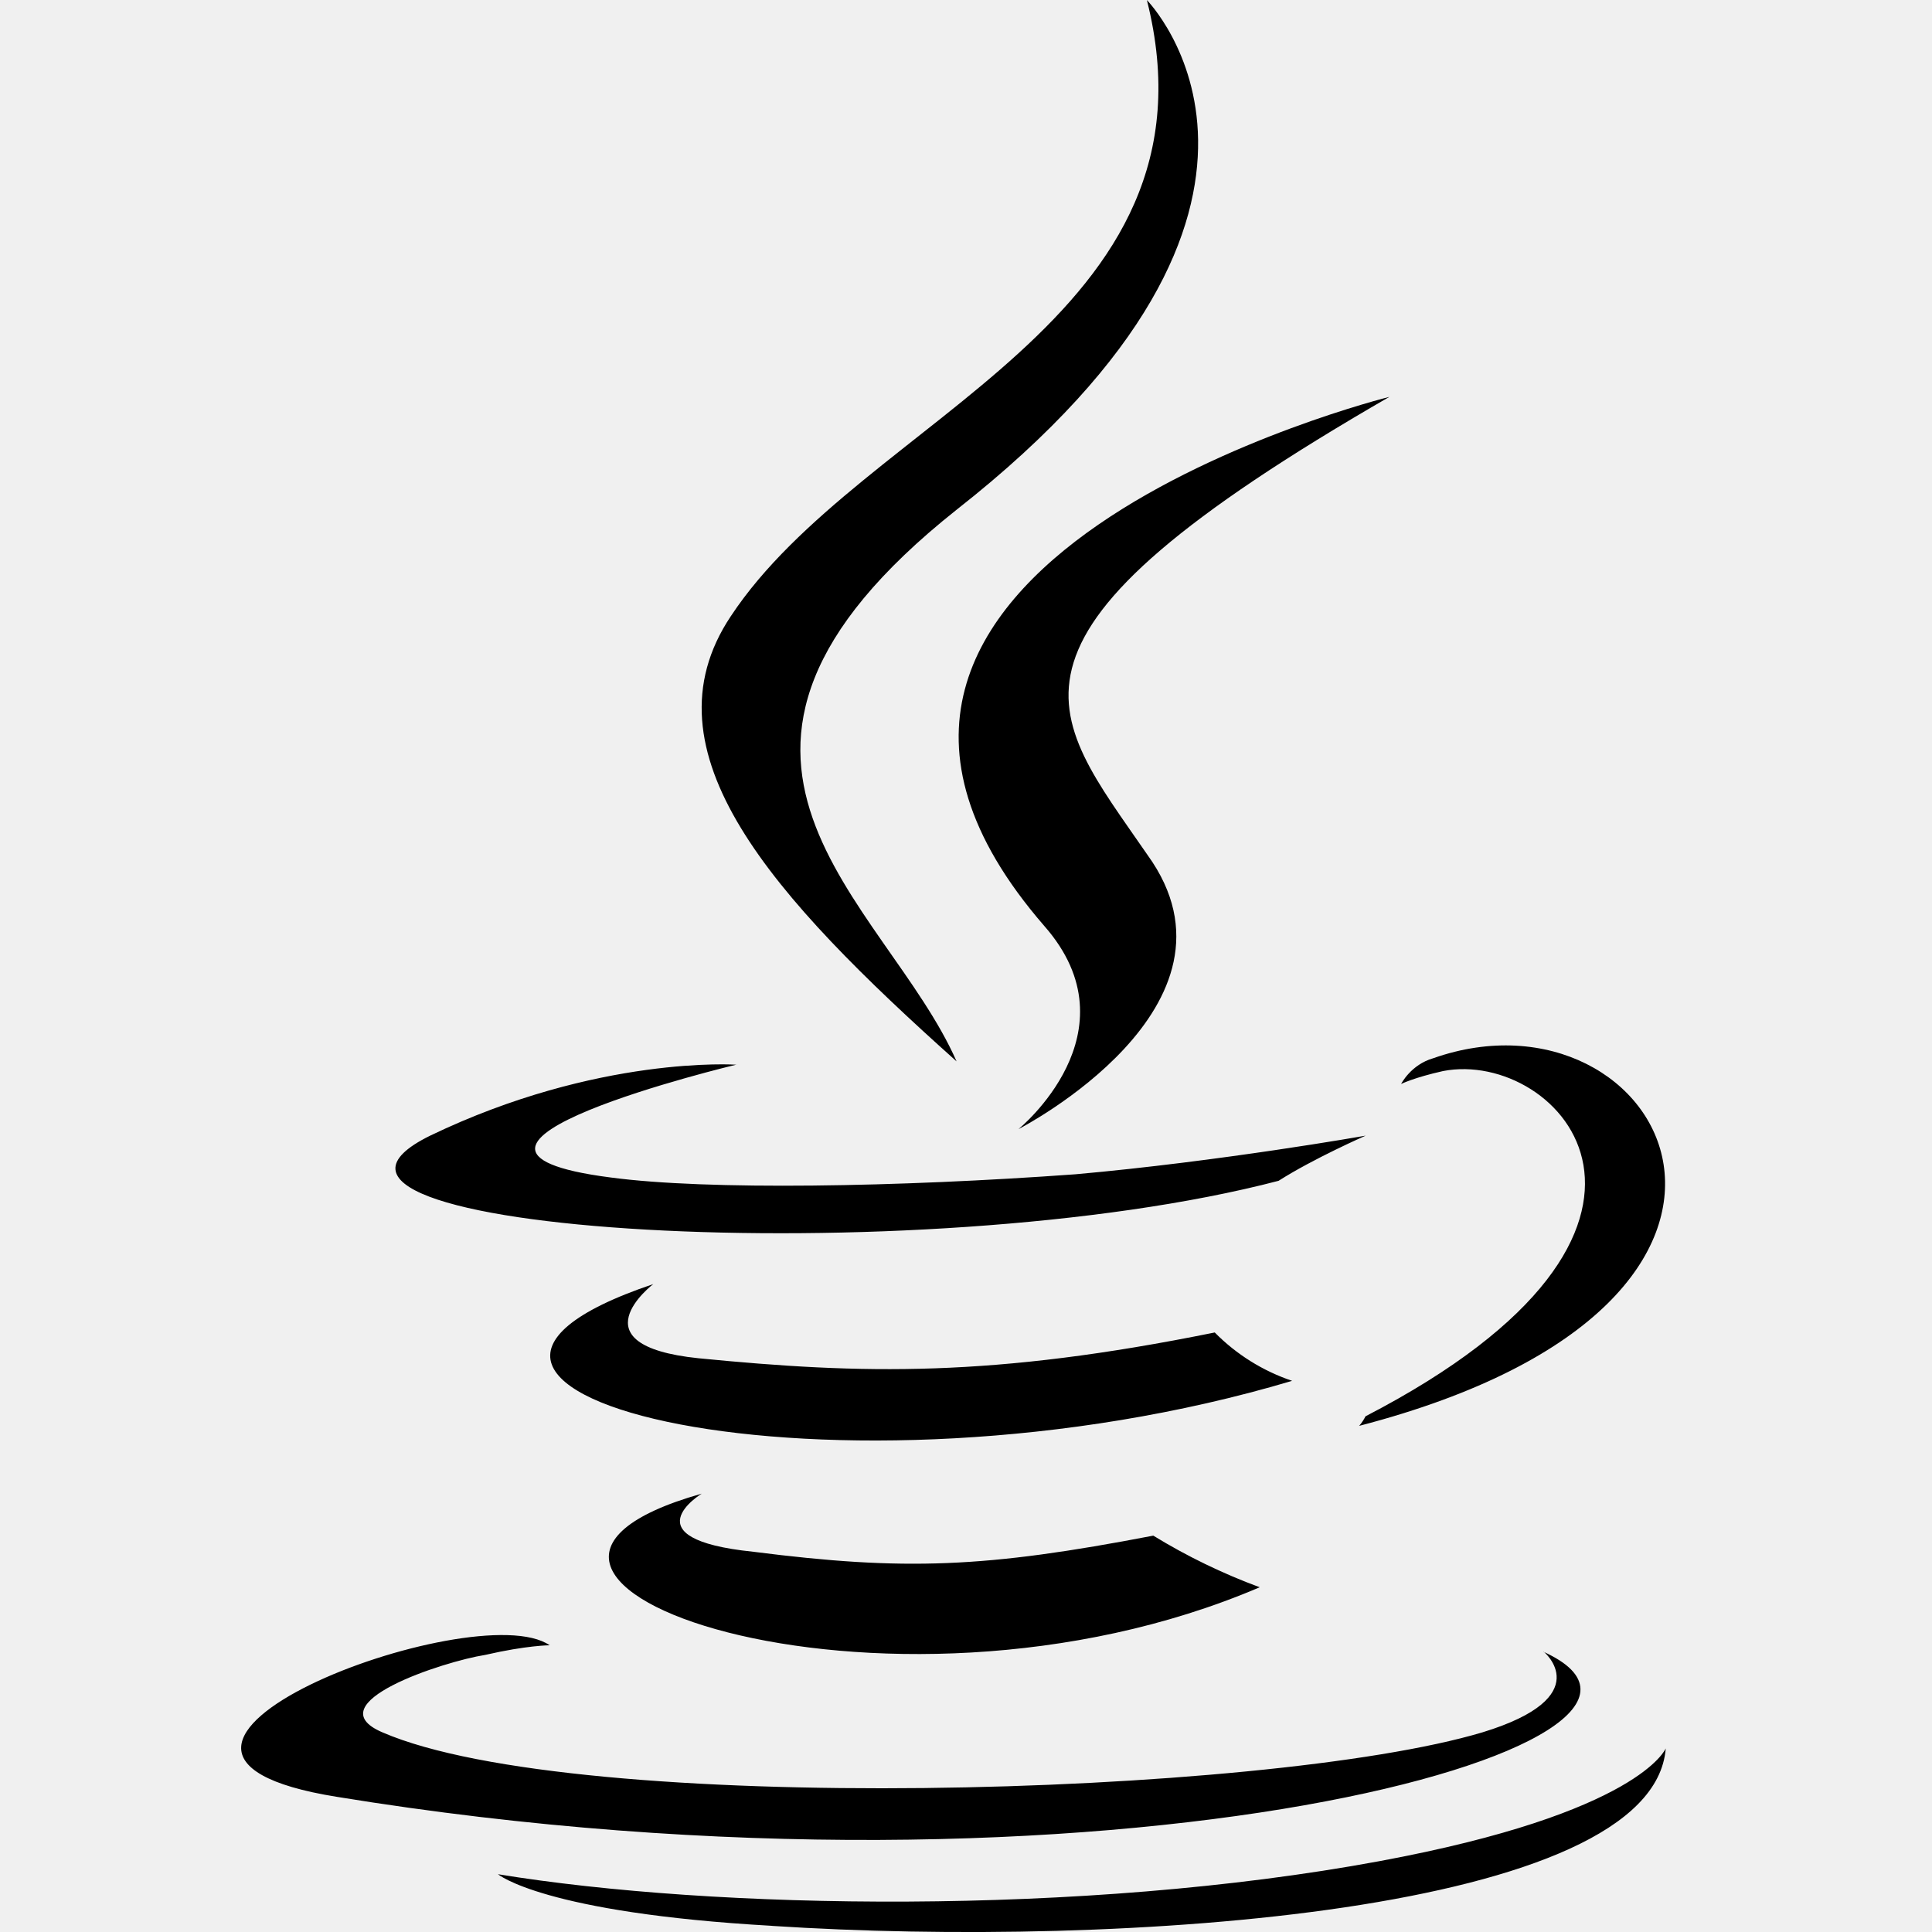
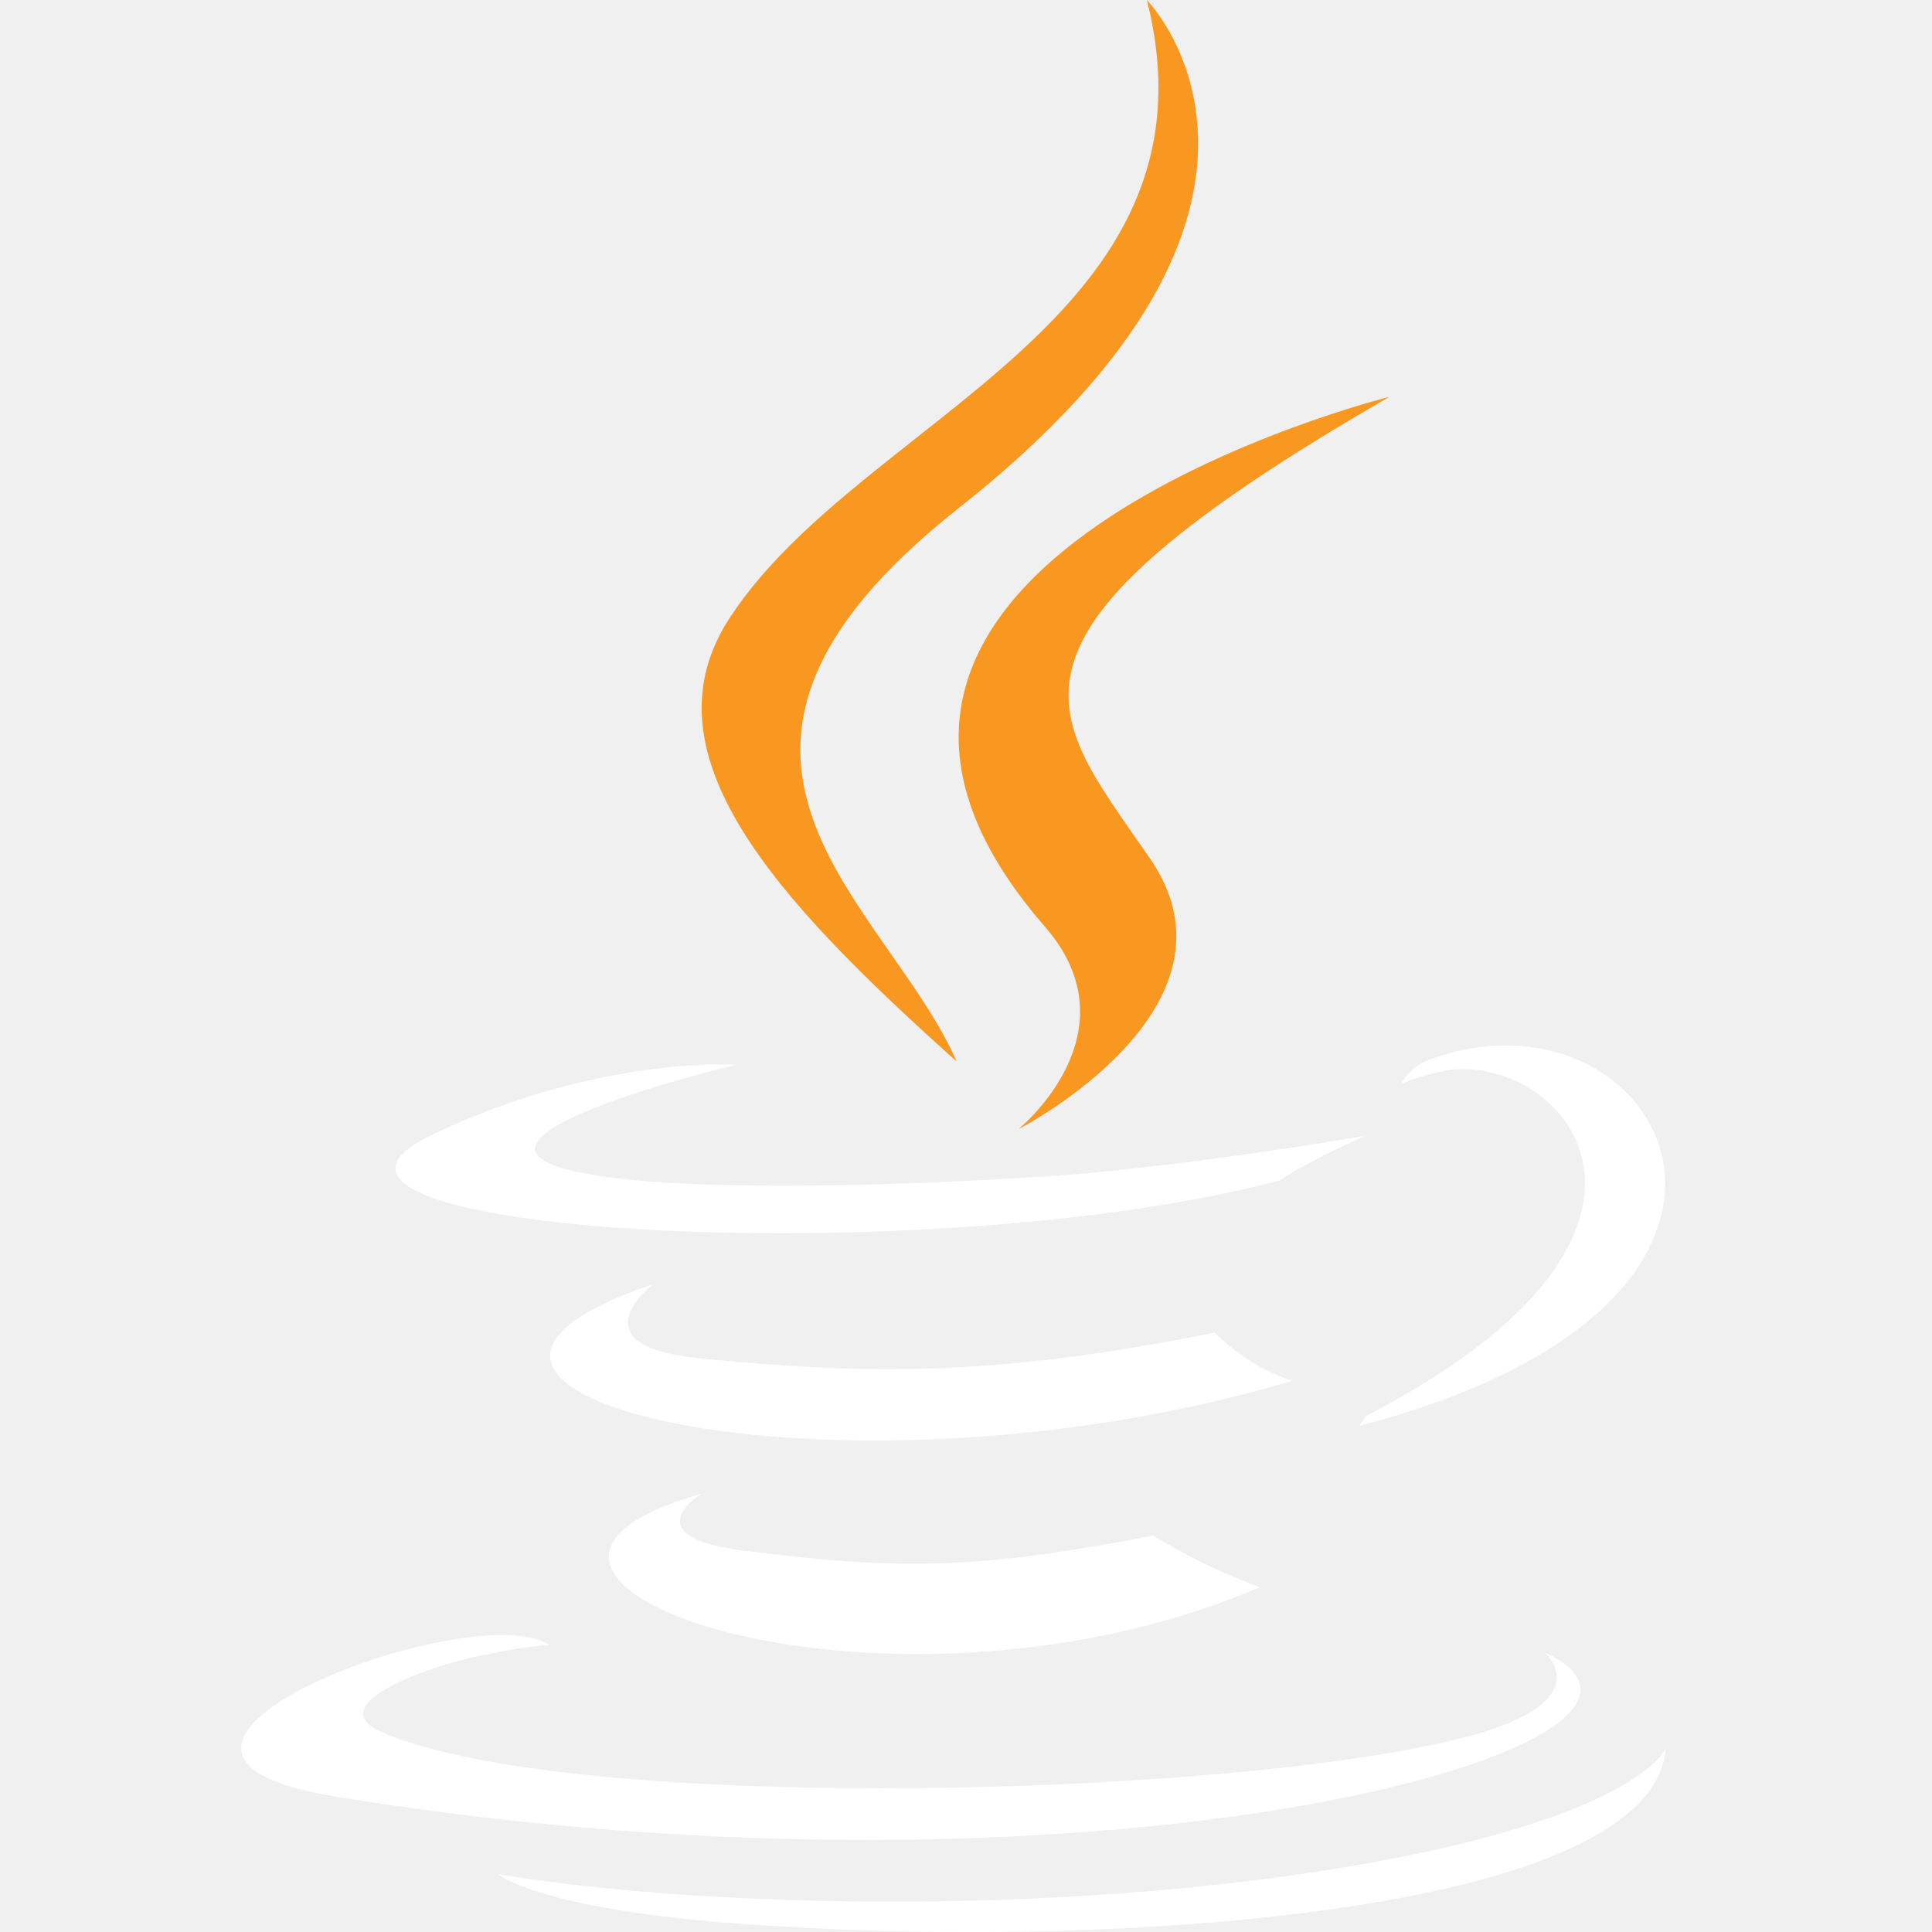
<svg xmlns="http://www.w3.org/2000/svg" width="64" height="64" viewBox="0 0 32 32">
-   <path d="M11.622 24.74s-1.23.748.855.962c2.51.32 3.847.267 6.625-.267a10.02 10.02 0 0 0 1.763.855c-6.25 2.672-14.16-.16-9.244-1.55zm-.8-3.473s-1.336 1.015.748 1.23c2.725.267 4.862.32 8.55-.427a3.26 3.26 0 0 0 1.282.801c-7.534 2.244-15.976.214-10.58-1.603zm14.747 6.09s.908.748-1.015 1.336c-3.58 1.07-15.014 1.39-18.22 0-1.122-.48 1.015-1.175 1.7-1.282.695-.16 1.07-.16 1.07-.16-1.23-.855-8.175 1.763-3.526 2.51 12.77 2.084 23.296-.908 19.983-2.404zM12.2 17.633s-5.824 1.39-2.084 1.87c1.603.214 4.755.16 7.694-.053 2.404-.214 4.81-.64 4.81-.64s-.855.374-1.443.748c-5.93 1.55-17.312.855-14.052-.748 2.778-1.336 5.076-1.175 5.076-1.175zm10.42 5.824c5.984-3.1 3.206-6.09 1.282-5.717-.48.107-.695.214-.695.214s.16-.32.534-.427c3.794-1.336 6.786 4.007-1.23 6.09 0 0 .053-.053.107-.16zm-9.83 8.442c5.77.374 14.587-.214 14.8-2.94 0 0-.427 1.07-4.755 1.87-4.916.908-11.007.8-14.587.214 0 0 .748.64 4.542.855z" />
-   <path d="M18.996.001s3.313 3.366-3.152 8.442c-5.183 4.114-1.175 6.465 0 9.137-3.046-2.725-5.236-5.13-3.74-7.373C14.294 6.893 20.332 5.3 18.996.001zm-1.7 15.335c1.55 1.763-.427 3.366-.427 3.366s3.954-2.03 2.137-4.542c-1.656-2.404-2.94-3.58 4.007-7.587 0 0-10.953 2.725-5.717 8.763z" />
+   <path fill="white" d="M11.622 24.74s-1.23.748.855.962c2.51.32 3.847.267 6.625-.267a10.02 10.02 0 0 0 1.763.855c-6.25 2.672-14.16-.16-9.244-1.55zm-.8-3.473s-1.336 1.015.748 1.23c2.725.267 4.862.32 8.55-.427a3.26 3.26 0 0 0 1.282.801c-7.534 2.244-15.976.214-10.58-1.603zm14.747 6.09s.908.748-1.015 1.336c-3.58 1.07-15.014 1.39-18.22 0-1.122-.48 1.015-1.175 1.7-1.282.695-.16 1.07-.16 1.07-.16-1.23-.855-8.175 1.763-3.526 2.51 12.77 2.084 23.296-.908 19.983-2.404zM12.2 17.633s-5.824 1.39-2.084 1.87c1.603.214 4.755.16 7.694-.053 2.404-.214 4.81-.64 4.81-.64s-.855.374-1.443.748c-5.93 1.55-17.312.855-14.052-.748 2.778-1.336 5.076-1.175 5.076-1.175zm10.42 5.824c5.984-3.1 3.206-6.09 1.282-5.717-.48.107-.695.214-.695.214s.16-.32.534-.427c3.794-1.336 6.786 4.007-1.23 6.09 0 0 .053-.053.107-.16zm-9.83 8.442c5.77.374 14.587-.214 14.8-2.94 0 0-.427 1.07-4.755 1.87-4.916.908-11.007.8-14.587.214 0 0 .748.64 4.542.855z" />
+   <path fill="#f89820" d="M18.996.001s3.313 3.366-3.152 8.442c-5.183 4.114-1.175 6.465 0 9.137-3.046-2.725-5.236-5.13-3.74-7.373C14.294 6.893 20.332 5.3 18.996.001zm-1.7 15.335c1.55 1.763-.427 3.366-.427 3.366s3.954-2.03 2.137-4.542c-1.656-2.404-2.94-3.58 4.007-7.587 0 0-10.953 2.725-5.717 8.763z" />
</svg>
